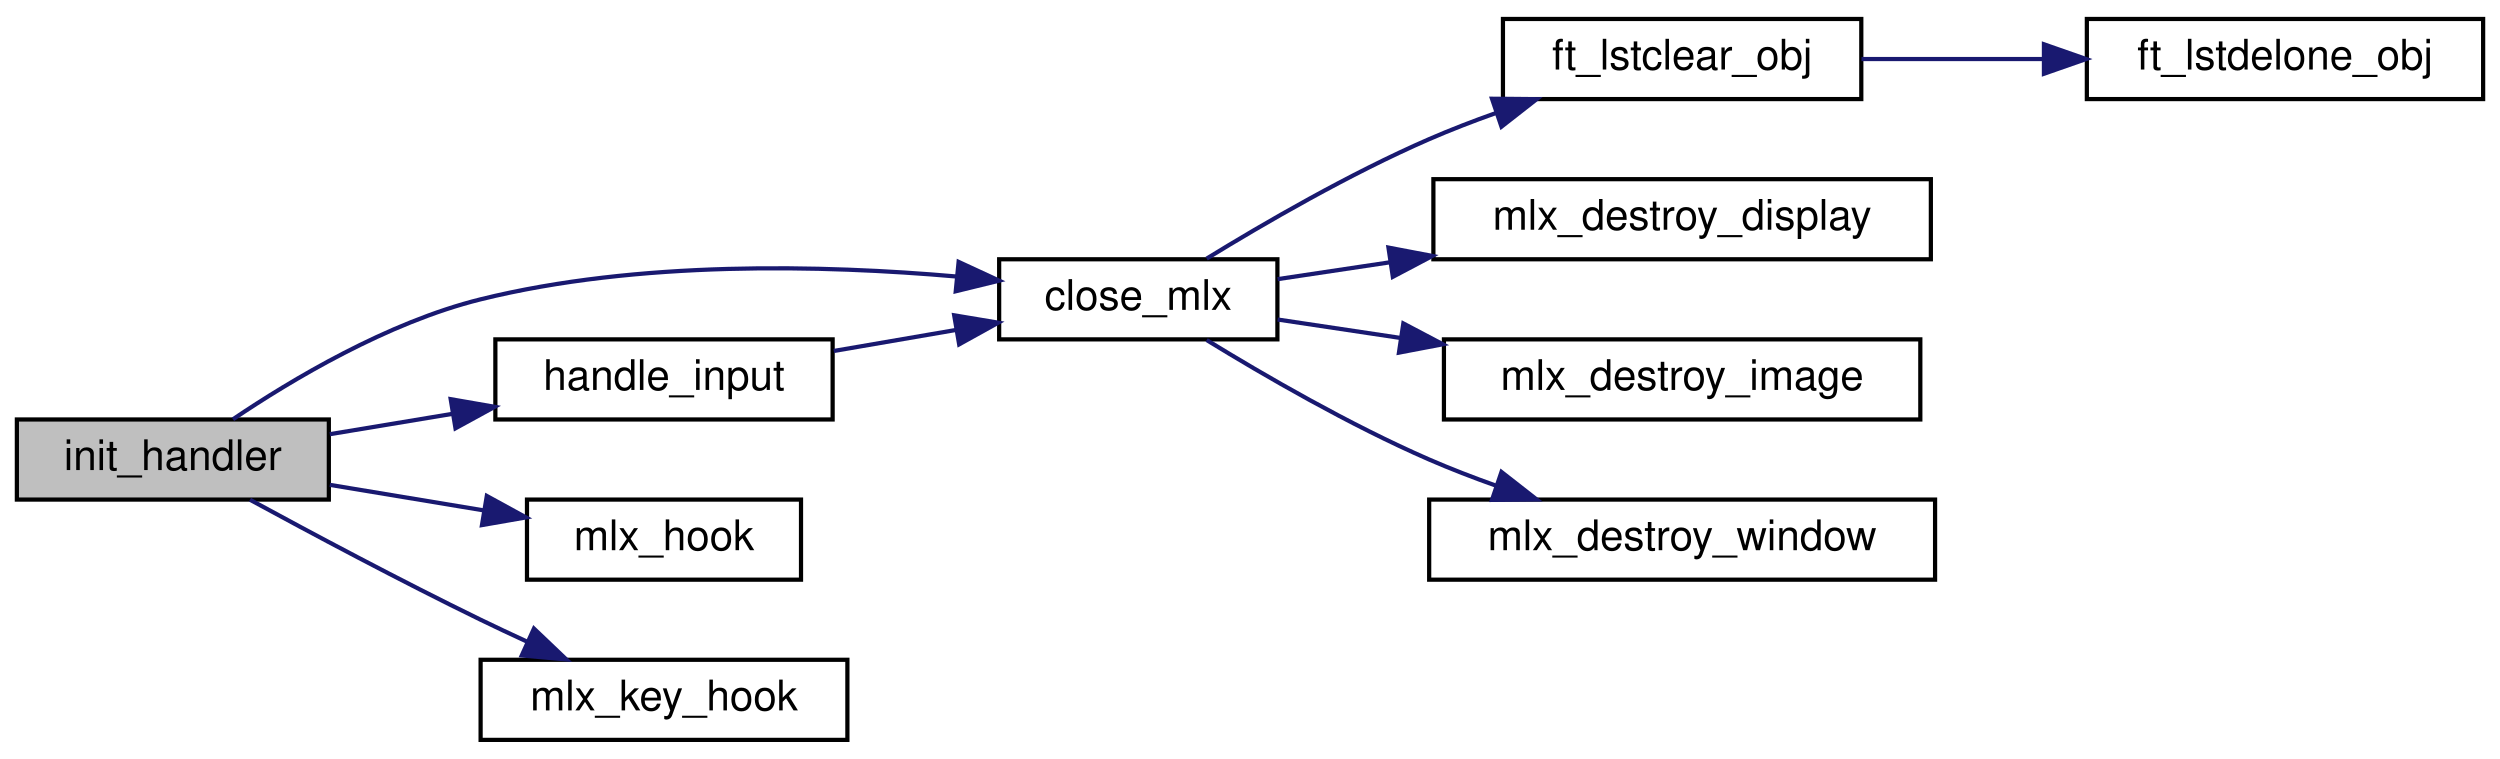
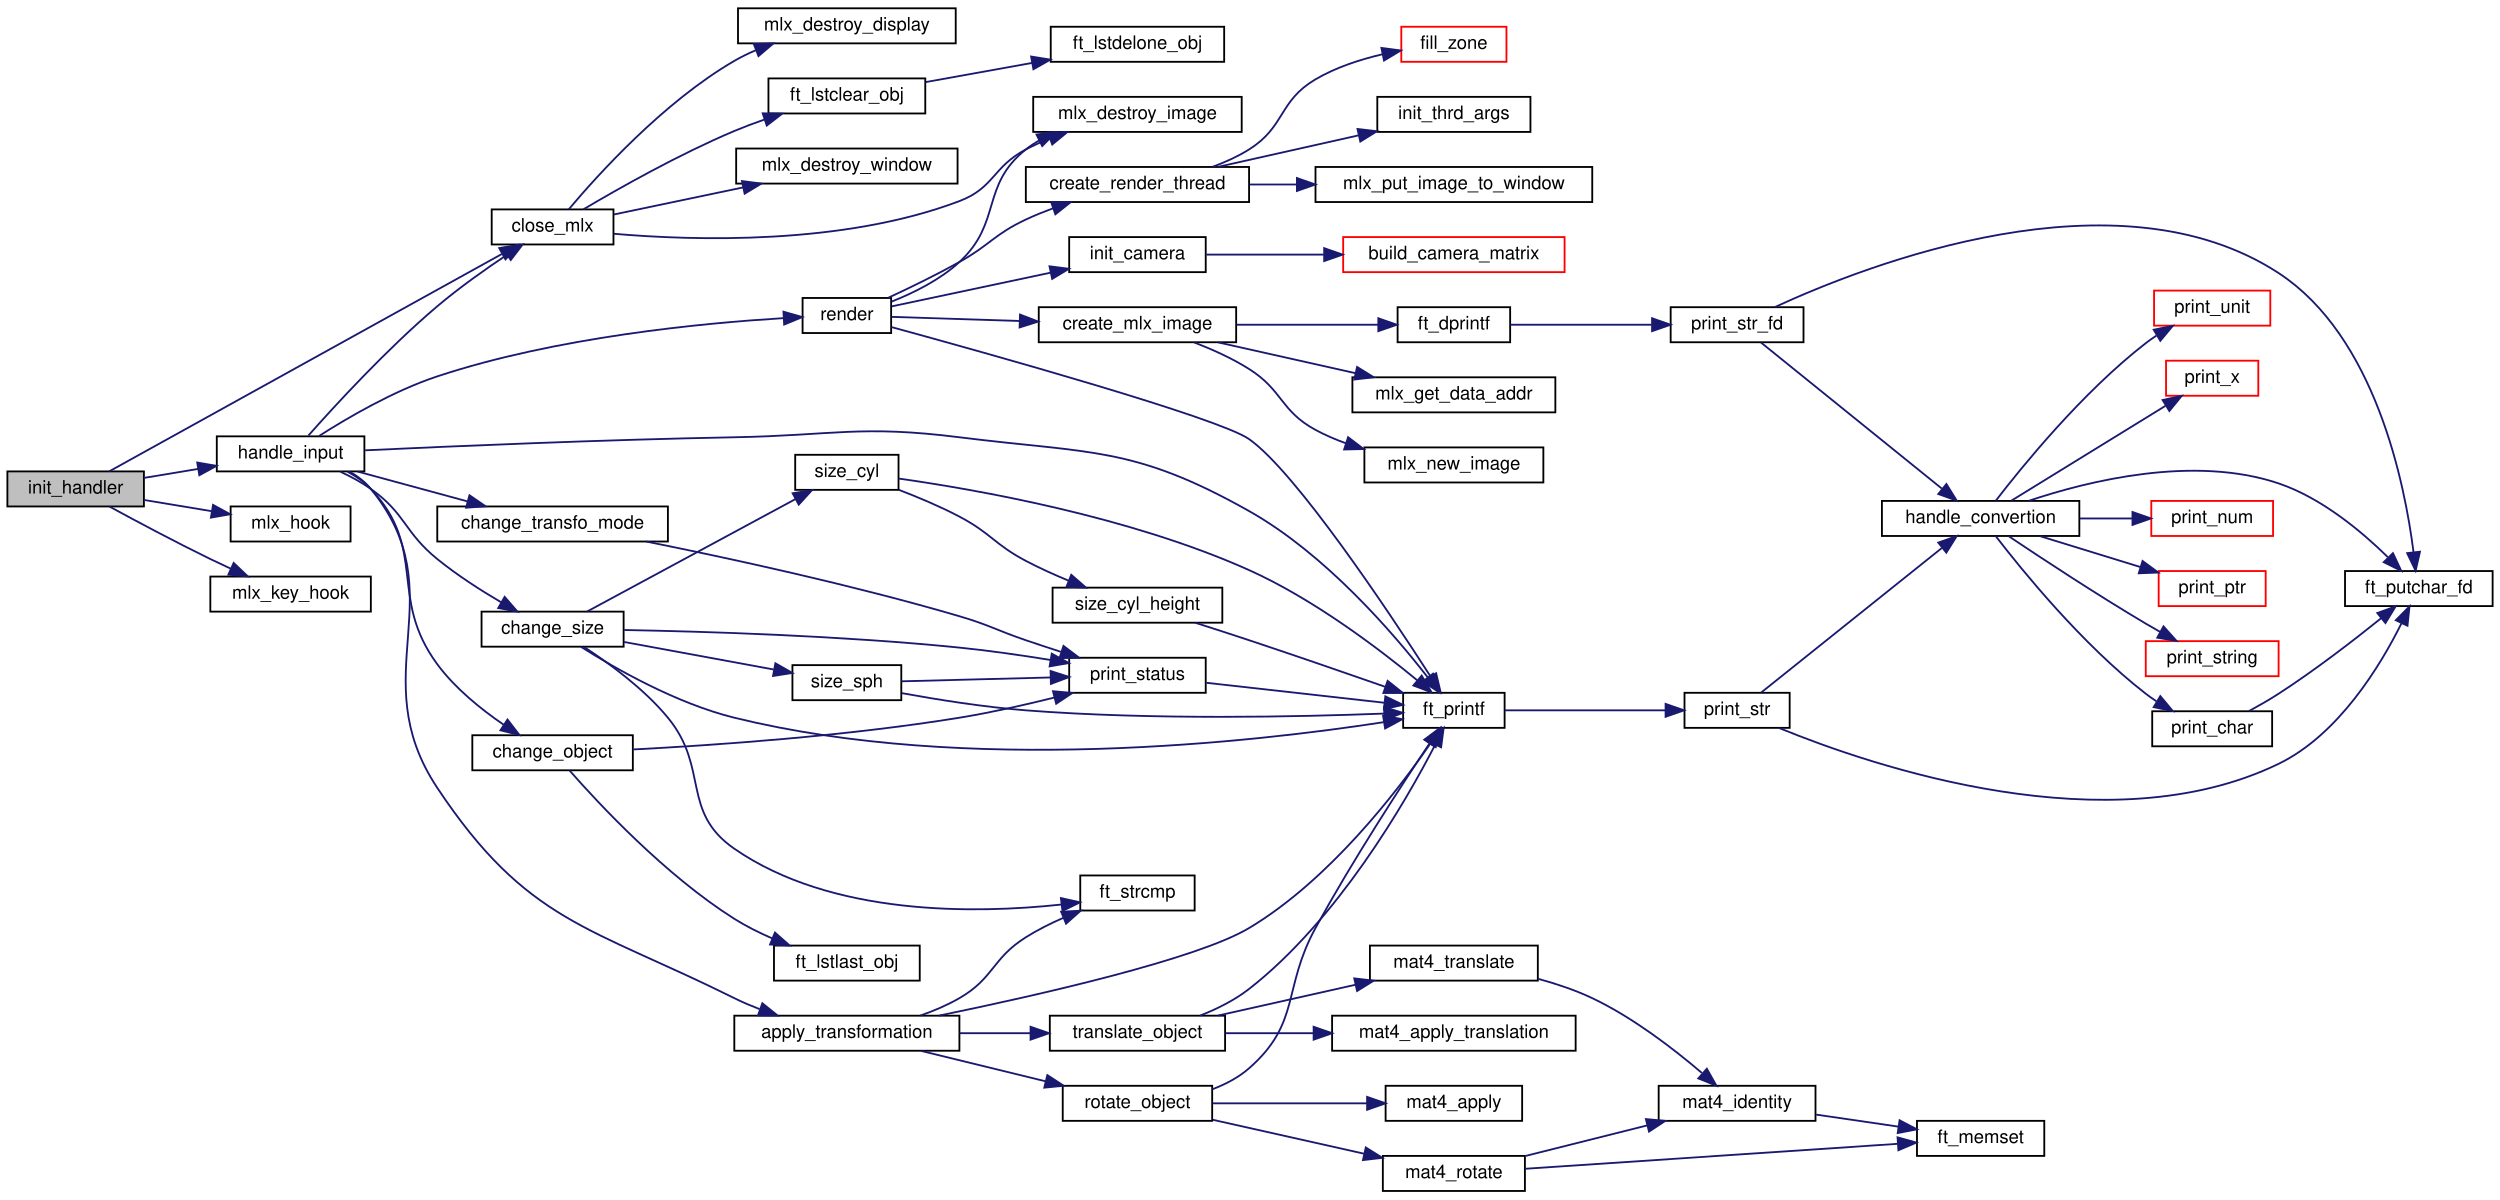
- <svg xmlns="http://www.w3.org/2000/svg" xmlns:xlink="http://www.w3.org/1999/xlink" width="593pt" height="180pt" viewBox="0.00 0.00 593.00 180.00">
-   <g id="graph0" class="graph" transform="scale(1 1) rotate(0) translate(4 176)">
+ <svg xmlns="http://www.w3.org/2000/svg" xmlns:xlink="http://www.w3.org/1999/xlink" width="1355pt" height="650pt" viewBox="0.00 0.00 1355.00 650.00">
+   <g id="graph0" class="graph" transform="scale(1 1) rotate(0) translate(4 646)">
    <g id="node1" class="node">
      <g id="a_node1">
-         <a xlink:title=" ">
-           <polygon fill="#bfbfbf" stroke="black" points="0,-57.5 0,-76.5 74,-76.5 74,-57.5 0,-57.5" />
-           <text text-anchor="middle" x="37" y="-64.5" font-family="Helvetica,sans-Serif" font-size="10.00">init_handler</text>
+         <a xlink:title="Initialise mlx_data struct and interface, then call key hooks so that they wait for user inputs.">
+           <polygon fill="#bfbfbf" stroke="black" points="0,-371.5 0,-390.5 74,-390.5 74,-371.5 0,-371.5" />
+           <text text-anchor="middle" x="37" y="-378.5" font-family="Helvetica,sans-Serif" font-size="10.00">init_handler</text>
        </a>
      </g>
    </g>
    <g id="node2" class="node">
      <g id="a_node2">
        <a xlink:href="mlx__handler_8c.html#a89aaf8451f52c377da9668e037e4ca81" target="_top" xlink:title=" ">
-           <polygon fill="none" stroke="black" points="233,-95.5 233,-114.5 299,-114.5 299,-95.5 233,-95.5" />
-           <text text-anchor="middle" x="266" y="-102.5" font-family="Helvetica,sans-Serif" font-size="10.00">close_mlx</text>
+           <polygon fill="none" stroke="black" points="262.5,-513.5 262.5,-532.5 328.5,-532.5 328.5,-513.5 262.5,-513.5" />
+           <text text-anchor="middle" x="295.5" y="-520.5" font-family="Helvetica,sans-Serif" font-size="10.00">close_mlx</text>
        </a>
      </g>
    </g>
    <g id="edge1" class="edge">
-       <path fill="none" stroke="midnightblue" d="M51.26,-76.55C65.13,-85.91 87.91,-99.53 110,-105 147.31,-114.24 191.25,-113.17 222.8,-110.42" />
-       <polygon fill="midnightblue" stroke="midnightblue" points="223.38,-113.88 232.99,-109.43 222.7,-106.91 223.38,-113.88" />
+       <path fill="none" stroke="midnightblue" d="M55.23,-390.54C99.11,-414.83 215.34,-479.18 267.96,-508.31" />
+       <polygon fill="midnightblue" stroke="midnightblue" points="266.57,-511.54 277.01,-513.32 269.96,-505.41 266.57,-511.54" />
    </g>
    <g id="node8" class="node">
      <g id="a_node8">
-         <a xlink:href="mlx__handler_8c.html#a0752429176018321125b6506597cb5d4" target="_top" xlink:title=" ">
-           <polygon fill="none" stroke="black" points="113.5,-76.5 113.5,-95.5 193.5,-95.5 193.5,-76.5 113.5,-76.5" />
-           <text text-anchor="middle" x="153.5" y="-83.5" font-family="Helvetica,sans-Serif" font-size="10.00">handle_input</text>
+         <a xlink:href="mlx__handler_8c.html#a0752429176018321125b6506597cb5d4" target="_top" xlink:title="Main distribution input.">
+           <polygon fill="none" stroke="black" points="113.5,-390.5 113.5,-409.5 193.5,-409.5 193.5,-390.5 113.5,-390.5" />
+           <text text-anchor="middle" x="153.5" y="-397.5" font-family="Helvetica,sans-Serif" font-size="10.00">handle_input</text>
        </a>
      </g>
    </g>
    <g id="edge7" class="edge">
-       <path fill="none" stroke="midnightblue" d="M74.23,-73.01C83.47,-74.54 93.55,-76.22 103.32,-77.84" />
-       <polygon fill="midnightblue" stroke="midnightblue" points="102.9,-81.32 113.34,-79.5 104.04,-74.41 102.9,-81.32" />
-     </g>
-     <g id="node9" class="node">
-       <g id="a_node9">
+       <path fill="none" stroke="midnightblue" d="M74.23,-387.01C83.47,-388.54 93.55,-390.22 103.32,-391.84" />
+       <polygon fill="midnightblue" stroke="midnightblue" points="102.9,-395.32 113.34,-393.5 104.04,-388.41 102.9,-395.32" />
+     </g>
+     <g id="node49" class="node">
+       <g id="a_node49">
        <a xlink:href="mlx_8h.html#ad0677c77b61840e4ddfa8b20d5fa2821" target="_top" xlink:title=" ">
-           <polygon fill="none" stroke="black" points="121,-38.5 121,-57.5 186,-57.5 186,-38.5 121,-38.5" />
-           <text text-anchor="middle" x="153.5" y="-45.5" font-family="Helvetica,sans-Serif" font-size="10.00">mlx_hook</text>
-         </a>
-       </g>
-     </g>
-     <g id="edge9" class="edge">
-       <path fill="none" stroke="midnightblue" d="M74.23,-60.99C85.78,-59.07 98.66,-56.93 110.58,-54.96" />
-       <polygon fill="midnightblue" stroke="midnightblue" points="111.47,-58.36 120.76,-53.27 110.32,-51.45 111.47,-58.36" />
-     </g>
-     <g id="node10" class="node">
-       <g id="a_node10">
+           <polygon fill="none" stroke="black" points="121,-352.5 121,-371.5 186,-371.5 186,-352.5 121,-352.5" />
+           <text text-anchor="middle" x="153.5" y="-359.5" font-family="Helvetica,sans-Serif" font-size="10.00">mlx_hook</text>
+         </a>
+       </g>
+     </g>
+     <g id="edge69" class="edge">
+       <path fill="none" stroke="midnightblue" d="M74.23,-374.99C85.78,-373.07 98.66,-370.93 110.58,-368.96" />
+       <polygon fill="midnightblue" stroke="midnightblue" points="111.47,-372.36 120.76,-367.27 110.32,-365.45 111.47,-372.36" />
+     </g>
+     <g id="node50" class="node">
+       <g id="a_node50">
        <a xlink:href="mlx_8h.html#a042ad2539d71ad5417b4fc39b19b0458" target="_top" xlink:title=" ">
-           <polygon fill="none" stroke="black" points="110,-0.5 110,-19.5 197,-19.5 197,-0.5 110,-0.5" />
-           <text text-anchor="middle" x="153.5" y="-7.5" font-family="Helvetica,sans-Serif" font-size="10.00">mlx_key_hook</text>
-         </a>
-       </g>
-     </g>
-     <g id="edge10" class="edge">
-       <path fill="none" stroke="midnightblue" d="M55.3,-57.46C69.78,-49.58 91.06,-38.22 110,-29 113.58,-27.26 117.35,-25.49 121.11,-23.76" />
-       <polygon fill="midnightblue" stroke="midnightblue" points="122.65,-26.9 130.32,-19.59 119.76,-20.52 122.65,-26.9" />
+           <polygon fill="none" stroke="black" points="110,-314.5 110,-333.5 197,-333.5 197,-314.5 110,-314.5" />
+           <text text-anchor="middle" x="153.5" y="-321.5" font-family="Helvetica,sans-Serif" font-size="10.00">mlx_key_hook</text>
+         </a>
+       </g>
+     </g>
+     <g id="edge70" class="edge">
+       <path fill="none" stroke="midnightblue" d="M55.3,-371.46C69.78,-363.58 91.06,-352.22 110,-343 113.58,-341.26 117.35,-339.49 121.11,-337.76" />
+       <polygon fill="midnightblue" stroke="midnightblue" points="122.65,-340.9 130.32,-333.59 119.76,-334.52 122.65,-340.9" />
    </g>
    <g id="node3" class="node">
      <g id="a_node3">
        <a xlink:href="obj__list_8c.html#a1f3dfc8c132cc20a073b1872f3a6b417" target="_top" xlink:title=" ">
-           <polygon fill="none" stroke="black" points="352.5,-152.5 352.5,-171.5 437.5,-171.5 437.5,-152.5 352.5,-152.5" />
-           <text text-anchor="middle" x="395" y="-159.5" font-family="Helvetica,sans-Serif" font-size="10.00">ft_lstclear_obj</text>
+           <polygon fill="none" stroke="black" points="412.5,-584.5 412.5,-603.5 497.5,-603.5 497.5,-584.5 412.5,-584.5" />
+           <text text-anchor="middle" x="455" y="-591.5" font-family="Helvetica,sans-Serif" font-size="10.00">ft_lstclear_obj</text>
        </a>
      </g>
    </g>
    <g id="edge2" class="edge">
-       <path fill="none" stroke="midnightblue" d="M282.22,-114.66C295.71,-122.94 316.15,-134.8 335,-143 340.06,-145.2 345.45,-147.28 350.85,-149.2" />
-       <polygon fill="midnightblue" stroke="midnightblue" points="349.9,-152.58 360.5,-152.48 352.15,-145.95 349.9,-152.58" />
+       <path fill="none" stroke="midnightblue" d="M312.27,-532.58C331.2,-543.79 364.12,-562.42 394,-575 399.16,-577.17 404.66,-579.24 410.16,-581.15" />
+       <polygon fill="midnightblue" stroke="midnightblue" points="409.38,-584.58 419.97,-584.42 411.59,-577.94 409.38,-584.58" />
    </g>
    <g id="node5" class="node">
      <g id="a_node5">
        <a xlink:href="mlx_8h.html#a024d46804e89a3646c61b536fbffd0e7" target="_top" xlink:title=" ">
-           <polygon fill="none" stroke="black" points="336,-114.5 336,-133.5 454,-133.5 454,-114.5 336,-114.5" />
-           <text text-anchor="middle" x="395" y="-121.5" font-family="Helvetica,sans-Serif" font-size="10.00">mlx_destroy_display</text>
+           <polygon fill="none" stroke="black" points="396,-622.5 396,-641.5 514,-641.5 514,-622.5 396,-622.5" />
+           <text text-anchor="middle" x="455" y="-629.5" font-family="Helvetica,sans-Serif" font-size="10.00">mlx_destroy_display</text>
        </a>
      </g>
    </g>
    <g id="edge4" class="edge">
-       <path fill="none" stroke="midnightblue" d="M299.05,-109.79C307.25,-111.02 316.39,-112.39 325.67,-113.78" />
-       <polygon fill="midnightblue" stroke="midnightblue" points="325.34,-117.27 335.75,-115.29 326.38,-110.34 325.34,-117.27" />
+       <path fill="none" stroke="midnightblue" d="M304.32,-532.61C319.66,-550.86 355.55,-590.68 394,-613 397.67,-615.13 401.6,-617.05 405.64,-618.78" />
+       <polygon fill="midnightblue" stroke="midnightblue" points="404.57,-622.12 415.16,-622.46 407.1,-615.59 404.57,-622.12" />
    </g>
    <g id="node6" class="node">
      <g id="a_node6">
        <a xlink:href="mlx_8h.html#a55a0bb5848159483529773b18b1f4b40" target="_top" xlink:title=" ">
-           <polygon fill="none" stroke="black" points="338.5,-76.5 338.5,-95.5 451.5,-95.5 451.5,-76.5 338.5,-76.5" />
-           <text text-anchor="middle" x="395" y="-83.5" font-family="Helvetica,sans-Serif" font-size="10.00">mlx_destroy_image</text>
+           <polygon fill="none" stroke="black" points="556,-574.5 556,-593.5 669,-593.5 669,-574.5 556,-574.5" />
+           <text text-anchor="middle" x="612.5" y="-581.5" font-family="Helvetica,sans-Serif" font-size="10.00">mlx_destroy_image</text>
        </a>
      </g>
    </g>
    <g id="edge5" class="edge">
-       <path fill="none" stroke="midnightblue" d="M299.05,-100.21C307.98,-98.87 318.01,-97.37 328.13,-95.85" />
-       <polygon fill="midnightblue" stroke="midnightblue" points="328.87,-99.28 338.24,-94.34 327.83,-92.36 328.87,-99.28" />
+       <path fill="none" stroke="midnightblue" d="M328.62,-519.3C372.52,-515.51 452.98,-513.11 516,-537 534.95,-544.19 534.07,-555.55 552,-565 556.05,-567.13 560.38,-569.08 564.79,-570.84" />
+       <polygon fill="midnightblue" stroke="midnightblue" points="563.9,-574.24 574.49,-574.41 566.31,-567.68 563.9,-574.24" />
    </g>
    <g id="node7" class="node">
      <g id="a_node7">
        <a xlink:href="mlx_8h.html#ae1b984580610900ad36dd61b8ddf68b7" target="_top" xlink:title=" ">
-           <polygon fill="none" stroke="black" points="335,-38.5 335,-57.5 455,-57.5 455,-38.5 335,-38.5" />
-           <text text-anchor="middle" x="395" y="-45.5" font-family="Helvetica,sans-Serif" font-size="10.00">mlx_destroy_window</text>
+           <polygon fill="none" stroke="black" points="395,-546.5 395,-565.5 515,-565.5 515,-546.5 395,-546.5" />
+           <text text-anchor="middle" x="455" y="-553.5" font-family="Helvetica,sans-Serif" font-size="10.00">mlx_destroy_window</text>
        </a>
      </g>
    </g>
    <g id="edge6" class="edge">
-       <path fill="none" stroke="midnightblue" d="M282.22,-95.34C295.71,-87.06 316.15,-75.2 335,-67 340.06,-64.8 345.45,-62.72 350.85,-60.8" />
-       <polygon fill="midnightblue" stroke="midnightblue" points="352.15,-64.05 360.5,-57.52 349.9,-57.42 352.15,-64.05" />
+       <path fill="none" stroke="midnightblue" d="M328.75,-529.76C348.91,-533.98 375.41,-539.53 398.83,-544.44" />
+       <polygon fill="midnightblue" stroke="midnightblue" points="398.15,-547.87 408.66,-546.5 399.59,-541.02 398.15,-547.87" />
    </g>
    <g id="node4" class="node">
      <g id="a_node4">
        <a xlink:href="obj__list_8c.html#ae2affbd684ee196cf86bfa9f35355fb7" target="_top" xlink:title=" ">
-           <polygon fill="none" stroke="black" points="491,-152.5 491,-171.5 585,-171.5 585,-152.5 491,-152.5" />
-           <text text-anchor="middle" x="538" y="-159.5" font-family="Helvetica,sans-Serif" font-size="10.00">ft_lstdelone_obj</text>
+           <polygon fill="none" stroke="black" points="565.5,-612.5 565.5,-631.5 659.5,-631.5 659.5,-612.5 565.5,-612.5" />
+           <text text-anchor="middle" x="612.5" y="-619.5" font-family="Helvetica,sans-Serif" font-size="10.00">ft_lstdelone_obj</text>
        </a>
      </g>
    </g>
    <g id="edge3" class="edge">
-       <path fill="none" stroke="midnightblue" d="M437.54,-162C451.01,-162 466.18,-162 480.54,-162" />
-       <polygon fill="midnightblue" stroke="midnightblue" points="480.82,-165.5 490.82,-162 480.82,-158.5 480.82,-165.5" />
+       <path fill="none" stroke="midnightblue" d="M497.67,-601.5C515.36,-604.69 536.26,-608.45 555.28,-611.88" />
+       <polygon fill="midnightblue" stroke="midnightblue" points="554.87,-615.36 565.33,-613.69 556.11,-608.47 554.87,-615.36" />
+     </g>
+     <g id="edge51" class="edge">
+       <path fill="none" stroke="midnightblue" d="M163.15,-409.93C177.08,-425.66 205.67,-456.87 233,-480 244.89,-490.06 259.08,-500.1 270.84,-507.95" />
+       <polygon fill="midnightblue" stroke="midnightblue" points="268.99,-510.92 279.27,-513.48 272.83,-505.07 268.99,-510.92" />
+     </g>
+     <g id="node9" class="node">
+       <g id="a_node9">
+         <a xlink:href="object__transform_8c.html#a05c17766e7f978d57b526431fbbc4d15" target="_top" xlink:title="Distribute to the right transformation mode.">
+           <polygon fill="none" stroke="black" points="394,-76.5 394,-95.5 516,-95.5 516,-76.5 394,-76.5" />
+           <text text-anchor="middle" x="455" y="-83.5" font-family="Helvetica,sans-Serif" font-size="10.00">apply_transformation</text>
+         </a>
+       </g>
    </g>
    <g id="edge8" class="edge">
-       <path fill="none" stroke="midnightblue" d="M193.77,-92.75C203.15,-94.37 213.21,-96.1 222.72,-97.73" />
-       <polygon fill="midnightblue" stroke="midnightblue" points="222.33,-101.21 232.78,-99.46 223.51,-94.32 222.33,-101.21" />
+       <path fill="none" stroke="midnightblue" d="M185.27,-390.49C189.7,-388 193.83,-384.88 197,-381 243.64,-323.86 192.17,-280.42 233,-219 281.54,-145.98 315.49,-144.03 394,-105 398.36,-102.83 403.01,-100.85 407.73,-99.04" />
+       <polygon fill="midnightblue" stroke="midnightblue" points="409.19,-102.24 417.44,-95.59 406.84,-95.64 409.19,-102.24" />
+     </g>
+     <g id="node10" class="node">
+       <g id="a_node10">
+         <a xlink:href="ft__printf_8h.html#a1ee8ae8a80a7d9141ea5339af8565f2e" target="_top" xlink:title=" ">
+           <polygon fill="none" stroke="black" points="756.5,-251.5 756.5,-270.5 811.5,-270.5 811.5,-251.5 756.5,-251.5" />
+           <text text-anchor="middle" x="784" y="-258.5" font-family="Helvetica,sans-Serif" font-size="10.00">ft_printf</text>
+         </a>
+       </g>
+     </g>
+     <g id="edge52" class="edge">
+       <path fill="none" stroke="midnightblue" d="M193.9,-401.93C241.35,-404.16 323.48,-407.68 394,-409 448.21,-410.02 462.2,-415.75 516,-409 587.45,-400.04 610.26,-404.33 673,-369 714.33,-345.73 751.16,-302.91 769.91,-278.77" />
+       <polygon fill="midnightblue" stroke="midnightblue" points="772.71,-280.87 775.97,-270.79 767.13,-276.64 772.71,-280.87" />
+     </g>
+     <g id="node29" class="node">
+       <g id="a_node29">
+         <a xlink:href="object__transform_8c.html#ac719caec6d45ed4e1b663bd61c907f0b" target="_top" xlink:title="Cycle between all element in the list, in a circular way.">
+           <polygon fill="none" stroke="black" points="252,-228.5 252,-247.5 339,-247.5 339,-228.5 252,-228.5" />
+           <text text-anchor="middle" x="295.5" y="-235.5" font-family="Helvetica,sans-Serif" font-size="10.00">change_object</text>
+         </a>
+       </g>
+     </g>
+     <g id="edge34" class="edge">
+       <path fill="none" stroke="midnightblue" d="M184.37,-390.32C189.02,-387.83 193.45,-384.76 197,-381 227.99,-348.16 206.21,-322.35 233,-286 242.63,-272.93 256.73,-261.57 269,-253.19" />
+       <polygon fill="midnightblue" stroke="midnightblue" points="271.06,-256.03 277.52,-247.63 267.24,-250.16 271.06,-256.03" />
+     </g>
+     <g id="node32" class="node">
+       <g id="a_node32">
+         <a xlink:href="object__sizing_8c.html#aa0d7a0b7ce16f7f836a08263019b827d" target="_top" xlink:title="Change diameter or height size depending of the object type.">
+           <polygon fill="none" stroke="black" points="257,-295.5 257,-314.5 334,-314.5 334,-295.5 257,-295.5" />
+           <text text-anchor="middle" x="295.5" y="-302.5" font-family="Helvetica,sans-Serif" font-size="10.00">change_size</text>
+         </a>
+       </g>
+     </g>
+     <g id="edge38" class="edge">
+       <path fill="none" stroke="midnightblue" d="M180.55,-390.3C186.21,-387.67 191.99,-384.55 197,-381 215.98,-367.55 214.95,-357.68 233,-343 243.65,-334.34 256.42,-326.14 267.57,-319.59" />
+       <polygon fill="midnightblue" stroke="midnightblue" points="269.52,-322.51 276.46,-314.51 266.04,-316.43 269.52,-322.51" />
+     </g>
+     <g id="node36" class="node">
+       <g id="a_node36">
+         <a xlink:href="mlx__handler_8c.html#a52e3d2c49463307084b3fea175e0c7d0" target="_top" xlink:title=" ">
+           <polygon fill="none" stroke="black" points="233,-352.5 233,-371.5 358,-371.5 358,-352.5 233,-352.5" />
+           <text text-anchor="middle" x="295.5" y="-359.5" font-family="Helvetica,sans-Serif" font-size="10.00">change_transfo_mode</text>
+         </a>
+       </g>
+     </g>
+     <g id="edge49" class="edge">
+       <path fill="none" stroke="midnightblue" d="M189.83,-390.41C207.9,-385.51 230.1,-379.48 249.39,-374.24" />
+       <polygon fill="midnightblue" stroke="midnightblue" points="250.45,-377.58 259.18,-371.59 248.62,-370.83 250.45,-377.58" />
+     </g>
+     <g id="node37" class="node">
+       <g id="a_node37">
+         <a xlink:href="render_8c.html#a58819fe9e35a8bb7e462c16c041a375a" target="_top" xlink:title="Initialize camera, then call the function that will launch threads for multithreading.">
+           <polygon fill="none" stroke="black" points="431,-465.5 431,-484.5 479,-484.5 479,-465.5 431,-465.5" />
+           <text text-anchor="middle" x="455" y="-472.5" font-family="Helvetica,sans-Serif" font-size="10.00">render</text>
+         </a>
+       </g>
+     </g>
+     <g id="edge53" class="edge">
+       <path fill="none" stroke="midnightblue" d="M168.86,-409.65C184.11,-419.4 209.23,-434.13 233,-442 297.3,-463.29 376.7,-470.89 420.68,-473.57" />
+       <polygon fill="midnightblue" stroke="midnightblue" points="420.63,-477.07 430.81,-474.14 421.02,-470.08 420.63,-477.07" />
+     </g>
+     <g id="edge9" class="edge">
+       <path fill="none" stroke="midnightblue" d="M504.85,-95.52C559.73,-106.8 644.83,-126.17 673,-143 716.25,-168.85 753.04,-216.64 771.09,-242.77" />
+       <polygon fill="midnightblue" stroke="midnightblue" points="768.37,-245.01 776.86,-251.34 774.17,-241.09 768.37,-245.01" />
+     </g>
+     <g id="node20" class="node">
+       <g id="a_node20">
+         <a xlink:href="ft__strcmp_8c.html#abd118f33a5a0fe00b6cbbfb0eeae25a5" target="_top" xlink:title=" ">
+           <polygon fill="none" stroke="black" points="581.5,-152.5 581.5,-171.5 643.5,-171.5 643.5,-152.5 581.5,-152.5" />
+           <text text-anchor="middle" x="612.5" y="-159.5" font-family="Helvetica,sans-Serif" font-size="10.00">ft_strcmp</text>
+         </a>
+       </g>
+     </g>
+     <g id="edge21" class="edge">
+       <path fill="none" stroke="midnightblue" d="M494.83,-95.56C502.11,-98.11 509.47,-101.23 516,-105 534.79,-115.87 533.64,-126.42 552,-138 558.28,-141.96 565.33,-145.49 572.32,-148.54" />
+       <polygon fill="midnightblue" stroke="midnightblue" points="571.15,-151.84 581.73,-152.4 573.8,-145.37 571.15,-151.84" />
+     </g>
+     <g id="node21" class="node">
+       <g id="a_node21">
+         <a xlink:href="object__transform_8c.html#a5175457060d75ccc4235a6aab4644535" target="_top" xlink:title="Apply rotation to current element.">
+           <polygon fill="none" stroke="black" points="572,-38.5 572,-57.5 653,-57.5 653,-38.5 572,-38.5" />
+           <text text-anchor="middle" x="612.5" y="-45.5" font-family="Helvetica,sans-Serif" font-size="10.00">rotate_object</text>
+         </a>
+       </g>
+     </g>
+     <g id="edge22" class="edge">
+       <path fill="none" stroke="midnightblue" d="M495.24,-76.41C515.76,-71.4 541.07,-65.21 562.83,-59.89" />
+       <polygon fill="midnightblue" stroke="midnightblue" points="563.66,-63.29 572.54,-57.52 562,-56.49 563.66,-63.29" />
+     </g>
+     <g id="node26" class="node">
+       <g id="a_node26">
+         <a xlink:href="object__transform_8c.html#aedc301b0fe128dd57dc1d88905812a45" target="_top" xlink:title="Apply translation to current element (move object)">
+           <polygon fill="none" stroke="black" points="565,-76.5 565,-95.5 660,-95.5 660,-76.5 565,-76.5" />
+           <text text-anchor="middle" x="612.5" y="-83.5" font-family="Helvetica,sans-Serif" font-size="10.00">translate_object</text>
+         </a>
+       </g>
+     </g>
+     <g id="edge29" class="edge">
+       <path fill="none" stroke="midnightblue" d="M516.12,-86C528.67,-86 541.87,-86 554.32,-86" />
+       <polygon fill="midnightblue" stroke="midnightblue" points="554.56,-89.5 564.56,-86 554.56,-82.5 554.56,-89.5" />
+     </g>
+     <g id="node11" class="node">
+       <g id="a_node11">
+         <a xlink:href="ft__printf_8c.html#a3405fc8c14988dfacb1adb5b5c415f98" target="_top" xlink:title=" ">
+           <polygon fill="none" stroke="black" points="909,-251.5 909,-270.5 966,-270.5 966,-251.5 909,-251.5" />
+           <text text-anchor="middle" x="937.5" y="-258.5" font-family="Helvetica,sans-Serif" font-size="10.00">print_str</text>
+         </a>
+       </g>
+     </g>
+     <g id="edge10" class="edge">
+       <path fill="none" stroke="midnightblue" d="M811.74,-261C835.81,-261 871.45,-261 898.49,-261" />
+       <polygon fill="midnightblue" stroke="midnightblue" points="898.75,-264.5 908.75,-261 898.75,-257.5 898.75,-264.5" />
+     </g>
+     <g id="node12" class="node">
+       <g id="a_node12">
+         <a xlink:href="ft__putchar__fd_8c.html#ae54b488501b5183426fccd79db9f9f7f" target="_top" xlink:title=" ">
+           <polygon fill="none" stroke="black" points="1267,-317.5 1267,-336.5 1347,-336.5 1347,-317.5 1267,-317.5" />
+           <text text-anchor="middle" x="1307" y="-324.5" font-family="Helvetica,sans-Serif" font-size="10.00">ft_putchar_fd</text>
+         </a>
+       </g>
+     </g>
+     <g id="edge11" class="edge">
+       <path fill="none" stroke="midnightblue" d="M960.42,-251.37C1011.02,-230.66 1138.7,-187.27 1231,-232 1263.62,-247.81 1286.33,-285.44 1297.67,-308.31" />
+       <polygon fill="midnightblue" stroke="midnightblue" points="1294.52,-309.83 1301.96,-317.37 1300.85,-306.84 1294.52,-309.83" />
+     </g>
+     <g id="node13" class="node">
+       <g id="a_node13">
+         <a xlink:href="ft__printf_8h.html#af29dc335f4bec333dd094f728dbed242" target="_top" xlink:title=" ">
+           <polygon fill="none" stroke="black" points="1016,-355.5 1016,-374.5 1123,-374.5 1123,-355.5 1016,-355.5" />
+           <text text-anchor="middle" x="1069.5" y="-362.5" font-family="Helvetica,sans-Serif" font-size="10.00">handle_convertion</text>
+         </a>
+       </g>
+     </g>
+     <g id="edge12" class="edge">
+       <path fill="none" stroke="midnightblue" d="M950.5,-270.6C972.84,-288.48 1021.05,-327.04 1048.43,-348.95" />
+       <polygon fill="midnightblue" stroke="midnightblue" points="1046.54,-351.91 1056.53,-355.43 1050.91,-346.45 1046.54,-351.91" />
+     </g>
+     <g id="edge13" class="edge">
+       <path fill="none" stroke="midnightblue" d="M1095.67,-374.58C1127.87,-385.37 1185,-399.5 1231,-384 1254.32,-376.14 1276.14,-357.83 1290.16,-344.07" />
+       <polygon fill="midnightblue" stroke="midnightblue" points="1292.98,-346.2 1297.47,-336.6 1287.97,-341.3 1292.98,-346.2" />
+     </g>
+     <g id="node14" class="node">
+       <g id="a_node14">
+         <a xlink:href="print__alpha_8c.html#a2ea448ba44b40c51e2f57cbf40e425b6" target="_top" xlink:title=" ">
+           <polygon fill="none" stroke="black" points="1162.5,-241.5 1162.5,-260.5 1227.5,-260.5 1227.5,-241.5 1162.5,-241.5" />
+           <text text-anchor="middle" x="1195" y="-248.5" font-family="Helvetica,sans-Serif" font-size="10.00">print_char</text>
+         </a>
+       </g>
+     </g>
+     <g id="edge14" class="edge">
+       <path fill="none" stroke="midnightblue" d="M1077.69,-355.41C1091.77,-337.11 1124.61,-296.64 1159,-270 1160.82,-268.59 1162.76,-267.22 1164.76,-265.92" />
+       <polygon fill="midnightblue" stroke="midnightblue" points="1166.89,-268.72 1173.68,-260.59 1163.3,-262.71 1166.89,-268.72" />
+     </g>
+     <g id="node15" class="node">
+       <g id="a_node15">
+         <a xlink:href="print__numerals_8c.html#ad8a0a2e8f704f3e61fa57f371f831f68" target="_top" xlink:title=" ">
+           <polygon fill="none" stroke="red" points="1162,-355.5 1162,-374.5 1228,-374.5 1228,-355.5 1162,-355.5" />
+           <text text-anchor="middle" x="1195" y="-362.5" font-family="Helvetica,sans-Serif" font-size="10.00">print_num</text>
+         </a>
+       </g>
+     </g>
+     <g id="edge16" class="edge">
+       <path fill="none" stroke="midnightblue" d="M1123.23,-365C1132.76,-365 1142.58,-365 1151.76,-365" />
+       <polygon fill="midnightblue" stroke="midnightblue" points="1151.8,-368.5 1161.8,-365 1151.8,-361.5 1151.8,-368.5" />
+     </g>
+     <g id="node16" class="node">
+       <g id="a_node16">
+         <a xlink:href="print__alpha_8c.html#a274ecc29567e3f09dfed8b445b495e6e" target="_top" xlink:title=" ">
+           <polygon fill="none" stroke="red" points="1166,-317.5 1166,-336.5 1224,-336.5 1224,-317.5 1166,-317.5" />
+           <text text-anchor="middle" x="1195" y="-324.5" font-family="Helvetica,sans-Serif" font-size="10.00">print_ptr</text>
+         </a>
+       </g>
+     </g>
+     <g id="edge17" class="edge">
+       <path fill="none" stroke="midnightblue" d="M1101.66,-355.41C1118.15,-350.34 1138.53,-344.07 1155.94,-338.71" />
+       <polygon fill="midnightblue" stroke="midnightblue" points="1157.27,-341.96 1165.8,-335.68 1155.21,-335.27 1157.27,-341.96" />
+     </g>
+     <g id="node17" class="node">
+       <g id="a_node17">
+         <a xlink:href="print__alpha_8c.html#a655acf7b940358263742a5cd25320c91" target="_top" xlink:title=" ">
+           <polygon fill="none" stroke="red" points="1159,-279.5 1159,-298.5 1231,-298.5 1231,-279.5 1159,-279.5" />
+           <text text-anchor="middle" x="1195" y="-286.5" font-family="Helvetica,sans-Serif" font-size="10.00">print_string</text>
+         </a>
+       </g>
+     </g>
+     <g id="edge18" class="edge">
+       <path fill="none" stroke="midnightblue" d="M1084.7,-355.38C1102.01,-343.77 1132.27,-323.83 1159,-308 1161.51,-306.51 1164.14,-305 1166.79,-303.51" />
+       <polygon fill="midnightblue" stroke="midnightblue" points="1168.62,-306.5 1175.69,-298.61 1165.24,-300.37 1168.62,-306.5" />
+     </g>
+     <g id="node18" class="node">
+       <g id="a_node18">
+         <a xlink:href="print__numerals_8c.html#a7f1bbbd7509918fa898e6d7d1253da17" target="_top" xlink:title=" ">
+           <polygon fill="none" stroke="red" points="1163.5,-469.5 1163.5,-488.5 1226.5,-488.5 1226.5,-469.5 1163.5,-469.5" />
+           <text text-anchor="middle" x="1195" y="-476.5" font-family="Helvetica,sans-Serif" font-size="10.00">print_unit</text>
+         </a>
+       </g>
+     </g>
+     <g id="edge19" class="edge">
+       <path fill="none" stroke="midnightblue" d="M1077.69,-374.59C1091.77,-392.89 1124.61,-433.36 1159,-460 1160.82,-461.41 1162.76,-462.78 1164.76,-464.08" />
+       <polygon fill="midnightblue" stroke="midnightblue" points="1163.3,-467.29 1173.68,-469.41 1166.89,-461.28 1163.3,-467.29" />
+     </g>
+     <g id="node19" class="node">
+       <g id="a_node19">
+         <a xlink:href="print__numerals_8c.html#a22834cd20b2b265c651ddca592399e75" target="_top" xlink:title=" ">
+           <polygon fill="none" stroke="red" points="1170,-431.5 1170,-450.5 1220,-450.5 1220,-431.5 1170,-431.5" />
+           <text text-anchor="middle" x="1195" y="-438.5" font-family="Helvetica,sans-Serif" font-size="10.00">print_x</text>
+         </a>
+       </g>
+     </g>
+     <g id="edge20" class="edge">
+       <path fill="none" stroke="midnightblue" d="M1086.14,-374.63C1107.21,-387.59 1144.9,-410.79 1169.68,-426.04" />
+       <polygon fill="midnightblue" stroke="midnightblue" points="1168.13,-429.19 1178.49,-431.45 1171.8,-423.23 1168.13,-429.19" />
+     </g>
+     <g id="edge15" class="edge">
+       <path fill="none" stroke="midnightblue" d="M1214.83,-260.54C1220.16,-263.42 1225.89,-266.7 1231,-270 1250.64,-282.69 1271.73,-298.98 1286.53,-310.89" />
+       <polygon fill="midnightblue" stroke="midnightblue" points="1284.49,-313.75 1294.45,-317.34 1288.91,-308.31 1284.49,-313.75" />
+     </g>
+     <g id="edge23" class="edge">
+       <path fill="none" stroke="midnightblue" d="M653.04,-55.6C660.25,-58.32 667.29,-62 673,-67 701.13,-91.61 691.04,-110.22 709,-143 729.02,-179.53 755.6,-220.33 770.85,-243.11" />
+       <polygon fill="midnightblue" stroke="midnightblue" points="767.97,-245.1 776.46,-251.44 773.78,-241.19 767.97,-245.1" />
+     </g>
+     <g id="node22" class="node">
+       <g id="a_node22">
+         <a xlink:href="mat4__multiply_8c.html#a7ac61efec8c7541565d5a8f2a20c7141" target="_top" xlink:title="Apply (multiply) the vector in the matrix so that I ignore translation for vectors like normals or di...">
+           <polygon fill="none" stroke="black" points="747,-38.5 747,-57.5 821,-57.5 821,-38.5 747,-38.5" />
+           <text text-anchor="middle" x="784" y="-45.5" font-family="Helvetica,sans-Serif" font-size="10.00">mat4_apply</text>
+         </a>
+       </g>
+     </g>
+     <g id="edge24" class="edge">
+       <path fill="none" stroke="midnightblue" d="M653.24,-48C678.29,-48 710.73,-48 736.91,-48" />
+       <polygon fill="midnightblue" stroke="midnightblue" points="736.97,-51.5 746.97,-48 736.97,-44.5 736.97,-51.5" />
+     </g>
+     <g id="node23" class="node">
+       <g id="a_node23">
+         <a xlink:href="mat4__transform_8c.html#a39a7c1c0dd4a5e0c2bf19a5ca1da037e" target="_top" xlink:title="Build a rotation matrix given an angle and the axis.">
+           <polygon fill="none" stroke="black" points="745.5,-0.5 745.5,-19.5 822.5,-19.5 822.5,-0.5 745.5,-0.5" />
+           <text text-anchor="middle" x="784" y="-7.5" font-family="Helvetica,sans-Serif" font-size="10.00">mat4_rotate</text>
+         </a>
+       </g>
+     </g>
+     <g id="edge25" class="edge">
+       <path fill="none" stroke="midnightblue" d="M653.24,-39.09C677.77,-33.59 709.39,-26.5 735.28,-20.7" />
+       <polygon fill="midnightblue" stroke="midnightblue" points="736.26,-24.07 745.25,-18.46 734.73,-17.23 736.26,-24.07" />
+     </g>
+     <g id="node24" class="node">
+       <g id="a_node24">
+         <a xlink:href="ft__memset_8c.html#ab1acba53b63f6d0eb6e6cf84cf8b6149" target="_top" xlink:title=" ">
+           <polygon fill="none" stroke="black" points="1035,-19.5 1035,-38.5 1104,-38.5 1104,-19.5 1035,-19.5" />
+           <text text-anchor="middle" x="1069.5" y="-26.5" font-family="Helvetica,sans-Serif" font-size="10.00">ft_memset</text>
+         </a>
+       </g>
+     </g>
+     <g id="edge26" class="edge">
+       <path fill="none" stroke="midnightblue" d="M822.65,-12.52C874.86,-16.02 969.07,-22.34 1024.48,-26.05" />
+       <polygon fill="midnightblue" stroke="midnightblue" points="1024.47,-29.56 1034.68,-26.73 1024.94,-22.57 1024.47,-29.56" />
+     </g>
+     <g id="node25" class="node">
+       <g id="a_node25">
+         <a xlink:href="mat4__transform_8c.html#a3650bd5dd15e55eb9ad166850197c45d" target="_top" xlink:title="Build the &quot;default&quot; matrix.">
+           <polygon fill="none" stroke="black" points="895,-38.5 895,-57.5 980,-57.5 980,-38.5 895,-38.5" />
+           <text text-anchor="middle" x="937.5" y="-45.5" font-family="Helvetica,sans-Serif" font-size="10.00">mat4_identity</text>
+         </a>
+       </g>
+     </g>
+     <g id="edge27" class="edge">
+       <path fill="none" stroke="midnightblue" d="M822.84,-19.49C842.81,-24.5 867.53,-30.7 888.8,-36.04" />
+       <polygon fill="midnightblue" stroke="midnightblue" points="888.07,-39.46 898.62,-38.5 889.77,-32.67 888.07,-39.46" />
+     </g>
+     <g id="edge28" class="edge">
+       <path fill="none" stroke="midnightblue" d="M980.35,-41.88C994.56,-39.81 1010.48,-37.48 1024.83,-35.38" />
+       <polygon fill="midnightblue" stroke="midnightblue" points="1025.57,-38.81 1034.96,-33.9 1024.56,-31.88 1025.57,-38.81" />
+     </g>
+     <g id="edge30" class="edge">
+       <path fill="none" stroke="midnightblue" d="M646.45,-95.53C655.61,-99.15 665.18,-103.9 673,-110 721,-147.43 757.75,-211.14 773.94,-242.48" />
+       <polygon fill="midnightblue" stroke="midnightblue" points="770.83,-244.09 778.46,-251.44 777.08,-240.94 770.83,-244.09" />
+     </g>
+     <g id="node27" class="node">
+       <g id="a_node27">
+         <a xlink:href="mat4__multiply_8c.html#a3d994b9350e1cea108e9407588c995e4" target="_top" xlink:title="Apply (multiply) the vector in the matrix so that I keep translation for points like position.">
+           <polygon fill="none" stroke="black" points="718,-76.5 718,-95.5 850,-95.5 850,-76.5 718,-76.5" />
+           <text text-anchor="middle" x="784" y="-83.5" font-family="Helvetica,sans-Serif" font-size="10.00">mat4_apply_translation</text>
+         </a>
+       </g>
+     </g>
+     <g id="edge31" class="edge">
+       <path fill="none" stroke="midnightblue" d="M660.27,-86C675.03,-86 691.74,-86 707.97,-86" />
+       <polygon fill="midnightblue" stroke="midnightblue" points="707.99,-89.5 717.99,-86 707.99,-82.5 707.99,-89.5" />
+     </g>
+     <g id="node28" class="node">
+       <g id="a_node28">
+         <a xlink:href="mat4__transform_8c.html#a0cc138d33f7ba7d589019de4dd031112" target="_top" xlink:title="Build a translation matrix (use for moving things)">
+           <polygon fill="none" stroke="black" points="738.5,-114.5 738.5,-133.5 829.5,-133.5 829.5,-114.5 738.5,-114.5" />
+           <text text-anchor="middle" x="784" y="-121.5" font-family="Helvetica,sans-Serif" font-size="10.00">mat4_translate</text>
+         </a>
+       </g>
+     </g>
+     <g id="edge32" class="edge">
+       <path fill="none" stroke="midnightblue" d="M656.27,-95.59C678.84,-100.65 706.72,-106.9 730.58,-112.25" />
+       <polygon fill="midnightblue" stroke="midnightblue" points="730.01,-115.71 740.54,-114.48 731.54,-108.88 730.01,-115.71" />
+     </g>
+     <g id="edge33" class="edge">
+       <path fill="none" stroke="midnightblue" d="M829.8,-115.43C839.67,-112.75 849.89,-109.32 859,-105 881.2,-94.47 903.48,-77.22 918.42,-64.45" />
+       <polygon fill="midnightblue" stroke="midnightblue" points="921.1,-66.76 926.31,-57.53 916.48,-61.49 921.1,-66.76" />
+     </g>
+     <g id="node30" class="node">
+       <g id="a_node30">
+         <a xlink:href="obj__list_8c.html#ab112348f85ffcbae21c2a3814922e962" target="_top" xlink:title=" ">
+           <polygon fill="none" stroke="black" points="415.5,-114.5 415.5,-133.5 494.5,-133.5 494.5,-114.5 415.5,-114.5" />
+           <text text-anchor="middle" x="455" y="-121.5" font-family="Helvetica,sans-Serif" font-size="10.00">ft_lstlast_obj</text>
+         </a>
+       </g>
+     </g>
+     <g id="edge35" class="edge">
+       <path fill="none" stroke="midnightblue" d="M304.72,-228.36C320.45,-210.43 356.6,-171.61 394,-148 400.33,-144.01 407.43,-140.47 414.47,-137.41" />
+       <polygon fill="midnightblue" stroke="midnightblue" points="416.02,-140.56 423.97,-133.55 413.38,-134.08 416.02,-140.56" />
+     </g>
+     <g id="node31" class="node">
+       <g id="a_node31">
+         <a xlink:href="mlx__handler_8c.html#aea51bf9dc3d754ca863afb437dc0722d" target="_top" xlink:title="Display info about the currently selected element and transformation mode.">
+           <polygon fill="none" stroke="black" points="575.5,-270.5 575.5,-289.5 649.5,-289.5 649.5,-270.5 575.5,-270.5" />
+           <text text-anchor="middle" x="612.5" y="-277.5" font-family="Helvetica,sans-Serif" font-size="10.00">print_status</text>
+         </a>
+       </g>
+     </g>
+     <g id="edge36" class="edge">
+       <path fill="none" stroke="midnightblue" d="M339.22,-239.8C383.63,-242.11 455.03,-247.08 516,-257 533.01,-259.77 551.46,-263.93 567.58,-267.96" />
+       <polygon fill="midnightblue" stroke="midnightblue" points="566.72,-271.36 577.27,-270.44 568.45,-264.57 566.72,-271.36" />
+     </g>
+     <g id="edge37" class="edge">
+       <path fill="none" stroke="midnightblue" d="M649.86,-275.92C678.37,-272.73 717.85,-268.3 746.41,-265.1" />
+       <polygon fill="midnightblue" stroke="midnightblue" points="746.85,-268.57 756.4,-263.98 746.07,-261.62 746.85,-268.57" />
+     </g>
+     <g id="edge39" class="edge">
+       <path fill="none" stroke="midnightblue" d="M310.93,-295.39C329.31,-283.76 362.49,-264.76 394,-257 520,-225.98 675.99,-243.78 745.98,-254.59" />
+       <polygon fill="midnightblue" stroke="midnightblue" points="745.63,-258.08 756.06,-256.19 746.73,-251.16 745.63,-258.08" />
+     </g>
+     <g id="edge40" class="edge">
+       <path fill="none" stroke="midnightblue" d="M312.49,-295.37C325.94,-286.65 345,-272.79 358,-257 380.48,-229.68 364.91,-206.14 394,-186 446.7,-149.5 524.42,-150.69 571.28,-155.74" />
+       <polygon fill="midnightblue" stroke="midnightblue" points="571.02,-159.24 581.36,-156.94 571.85,-152.28 571.02,-159.24" />
+     </g>
+     <g id="edge41" class="edge">
+       <path fill="none" stroke="midnightblue" d="M334.27,-304.54C378.08,-303.72 452.43,-301.42 516,-295 532.16,-293.37 549.76,-290.82 565.39,-288.29" />
+       <polygon fill="midnightblue" stroke="midnightblue" points="566.05,-291.73 575.34,-286.64 564.9,-284.83 566.05,-291.73" />
+     </g>
+     <g id="node33" class="node">
+       <g id="a_node33">
+         <a xlink:href="object__sizing_8c.html#a18002da234b46de9d03c270dfce2f278" target="_top" xlink:title=" ">
+           <polygon fill="none" stroke="black" points="427,-380.5 427,-399.5 483,-399.5 483,-380.5 427,-380.5" />
+           <text text-anchor="middle" x="455" y="-387.5" font-family="Helvetica,sans-Serif" font-size="10.00">size_cyl</text>
+         </a>
+       </g>
+     </g>
+     <g id="edge42" class="edge">
+       <path fill="none" stroke="midnightblue" d="M314.26,-314.59C341.79,-329.44 394.95,-358.13 427.18,-375.52" />
+       <polygon fill="midnightblue" stroke="midnightblue" points="425.6,-378.65 436.06,-380.32 428.92,-372.49 425.6,-378.65" />
+     </g>
+     <g id="node35" class="node">
+       <g id="a_node35">
+         <a xlink:href="object__sizing_8c.html#acb1e8d1f3c0bdbe163cfc16dc66699a1" target="_top" xlink:title=" ">
+           <polygon fill="none" stroke="black" points="425.5,-266.5 425.5,-285.5 484.5,-285.5 484.5,-266.5 425.5,-266.5" />
+           <text text-anchor="middle" x="455" y="-273.5" font-family="Helvetica,sans-Serif" font-size="10.00">size_sph</text>
+         </a>
+       </g>
+     </g>
+     <g id="edge46" class="edge">
+       <path fill="none" stroke="midnightblue" d="M334.23,-298.05C358.75,-293.54 390.64,-287.67 415.35,-283.12" />
+       <polygon fill="midnightblue" stroke="midnightblue" points="416.26,-286.51 425.46,-281.26 414.99,-279.62 416.26,-286.51" />
+     </g>
+     <g id="edge43" class="edge">
+       <path fill="none" stroke="midnightblue" d="M483.08,-386.62C525.19,-380.66 608.26,-366.07 673,-337 707.8,-321.37 743.26,-294.48 764.18,-277.24" />
+       <polygon fill="midnightblue" stroke="midnightblue" points="766.55,-279.82 771.96,-270.71 762.05,-274.46 766.55,-279.82" />
+     </g>
+     <g id="node34" class="node">
+       <g id="a_node34">
+         <a xlink:href="object__sizing_8c.html#a7e9d82412955c05488c45d2f1b5ac8a2" target="_top" xlink:title=" ">
+           <polygon fill="none" stroke="black" points="566.5,-308.5 566.5,-327.5 658.5,-327.5 658.5,-308.5 566.5,-308.5" />
+           <text text-anchor="middle" x="612.5" y="-315.5" font-family="Helvetica,sans-Serif" font-size="10.00">size_cyl_height</text>
+         </a>
+       </g>
+     </g>
+     <g id="edge44" class="edge">
+       <path fill="none" stroke="midnightblue" d="M483.12,-380.52C493.61,-376.51 505.57,-371.48 516,-366 533.02,-357.05 534.99,-350.98 552,-342 559.35,-338.12 567.48,-334.46 575.3,-331.22" />
+       <polygon fill="midnightblue" stroke="midnightblue" points="576.63,-334.46 584.61,-327.5 574.03,-327.96 576.63,-334.46" />
+     </g>
+     <g id="edge45" class="edge">
+       <path fill="none" stroke="midnightblue" d="M643.81,-308.47C653.19,-305.49 663.53,-302.15 673,-299 697.66,-290.8 725.31,-281.25 746.72,-273.77" />
+       <polygon fill="midnightblue" stroke="midnightblue" points="748.1,-277 756.39,-270.39 745.79,-270.39 748.1,-277" />
+     </g>
+     <g id="edge47" class="edge">
+       <path fill="none" stroke="midnightblue" d="M484.85,-270.3C503.84,-266.84 529.3,-262.76 552,-261 620.44,-255.69 700.63,-257.48 746.26,-259.25" />
+       <polygon fill="midnightblue" stroke="midnightblue" points="746.14,-262.75 756.27,-259.66 746.42,-255.75 746.14,-262.75" />
+     </g>
+     <g id="edge48" class="edge">
+       <path fill="none" stroke="midnightblue" d="M484.52,-276.73C507.12,-277.32 539.15,-278.14 565.39,-278.81" />
+       <polygon fill="midnightblue" stroke="midnightblue" points="565.41,-282.32 575.5,-279.07 565.59,-275.32 565.41,-282.32" />
+     </g>
+     <g id="edge50" class="edge">
+       <path fill="none" stroke="midnightblue" d="M346.2,-352.49C390.98,-343.5 458.43,-328.88 516,-312 532.32,-307.21 535.89,-304.48 552,-299 558.13,-296.91 564.64,-294.77 571.02,-292.7" />
+       <polygon fill="midnightblue" stroke="midnightblue" points="572.4,-295.93 580.85,-289.54 570.26,-289.27 572.4,-295.93" />
+     </g>
+     <g id="edge68" class="edge">
+       <path fill="none" stroke="midnightblue" d="M479.28,-482.55C491.27,-487.29 505.53,-494.36 516,-504 539.16,-525.32 527.39,-545.37 552,-565 554.26,-566.81 556.71,-568.44 559.26,-569.93" />
+       <polygon fill="midnightblue" stroke="midnightblue" points="557.78,-573.1 568.29,-574.39 560.88,-566.82 557.78,-573.1" />
+     </g>
+     <g id="edge65" class="edge">
+       <path fill="none" stroke="midnightblue" d="M479.11,-468.74C531.65,-454.38 656.76,-419.44 673,-408 698.24,-390.21 748.3,-315.12 771.14,-279.68" />
+       <polygon fill="midnightblue" stroke="midnightblue" points="774.37,-281.12 776.82,-270.81 768.48,-277.34 774.37,-281.12" />
+     </g>
+     <g id="node38" class="node">
+       <g id="a_node38">
+         <a xlink:href="create__mlx__render_8c.html#a05d95c3d579a903650bd4aaae16a3f91" target="_top" xlink:title=" ">
+           <polygon fill="none" stroke="black" points="559,-460.5 559,-479.5 666,-479.5 666,-460.5 559,-460.5" />
+           <text text-anchor="middle" x="612.5" y="-467.5" font-family="Helvetica,sans-Serif" font-size="10.00">create_mlx_image</text>
+         </a>
+       </g>
+     </g>
+     <g id="edge54" class="edge">
+       <path fill="none" stroke="midnightblue" d="M479.28,-474.25C497.59,-473.66 524,-472.81 548.41,-472.03" />
+       <polygon fill="midnightblue" stroke="midnightblue" points="548.84,-475.52 558.72,-471.7 548.62,-468.52 548.84,-475.52" />
+     </g>
+     <g id="node43" class="node">
+       <g id="a_node43">
+         <a xlink:href="render_8c.html#af2758997c21f106f775a924608795847" target="_top" xlink:title="Double loop to create threads then wait that all has finished their routine to join them.">
+           <polygon fill="none" stroke="black" points="552,-536.5 552,-555.5 673,-555.5 673,-536.5 552,-536.5" />
+           <text text-anchor="middle" x="612.5" y="-543.5" font-family="Helvetica,sans-Serif" font-size="10.00">create_render_thread</text>
+         </a>
+       </g>
+     </g>
+     <g id="edge61" class="edge">
+       <path fill="none" stroke="midnightblue" d="M477.42,-484.6C489.01,-489.98 503.47,-497 516,-504 532.58,-513.26 534.81,-518.93 552,-527 556.67,-529.19 561.65,-531.22 566.67,-533.08" />
+       <polygon fill="midnightblue" stroke="midnightblue" points="565.72,-536.45 576.31,-536.43 568.01,-529.84 565.72,-536.45" />
+     </g>
+     <g id="node47" class="node">
+       <g id="a_node47">
+         <a xlink:href="camera_8c.html#ab7941b4db5f2301a9dfce62834c6b3ac" target="_top" xlink:title=" ">
+           <polygon fill="none" stroke="black" points="575.5,-498.5 575.5,-517.5 649.5,-517.5 649.5,-498.5 575.5,-498.5" />
+           <text text-anchor="middle" x="612.5" y="-505.5" font-family="Helvetica,sans-Serif" font-size="10.00">init_camera</text>
+         </a>
+       </g>
+     </g>
+     <g id="edge66" class="edge">
+       <path fill="none" stroke="midnightblue" d="M479.28,-479.94C501.92,-484.74 536.94,-492.18 565.25,-498.18" />
+       <polygon fill="midnightblue" stroke="midnightblue" points="564.83,-501.67 575.34,-500.33 566.28,-494.83 564.83,-501.67" />
+     </g>
+     <g id="node39" class="node">
+       <g id="a_node39">
+         <a xlink:href="ft__dprintf_8h.html#aa9dce60b6115aff15d563fb64e7f834b" target="_top" xlink:title=" ">
+           <polygon fill="none" stroke="black" points="753.5,-460.5 753.5,-479.5 814.5,-479.5 814.5,-460.5 753.5,-460.5" />
+           <text text-anchor="middle" x="784" y="-467.5" font-family="Helvetica,sans-Serif" font-size="10.00">ft_dprintf</text>
+         </a>
+       </g>
+     </g>
+     <g id="edge55" class="edge">
+       <path fill="none" stroke="midnightblue" d="M666.2,-470C690.98,-470 720.04,-470 742.98,-470" />
+       <polygon fill="midnightblue" stroke="midnightblue" points="743.05,-473.5 753.05,-470 743.05,-466.5 743.05,-473.5" />
+     </g>
+     <g id="node41" class="node">
+       <g id="a_node41">
+         <a xlink:href="mlx_8h.html#a83b5ea0b3d727e765d6d4f14c214d275" target="_top" xlink:title=" ">
+           <polygon fill="none" stroke="black" points="729,-422.5 729,-441.5 839,-441.5 839,-422.5 729,-422.5" />
+           <text text-anchor="middle" x="784" y="-429.5" font-family="Helvetica,sans-Serif" font-size="10.00">mlx_get_data_addr</text>
+         </a>
+       </g>
+     </g>
+     <g id="edge59" class="edge">
+       <path fill="none" stroke="midnightblue" d="M656.27,-460.41C678.84,-455.35 706.72,-449.1 730.58,-443.75" />
+       <polygon fill="midnightblue" stroke="midnightblue" points="731.54,-447.12 740.54,-441.52 730.01,-440.29 731.54,-447.12" />
+     </g>
+     <g id="node42" class="node">
+       <g id="a_node42">
+         <a xlink:href="mlx_8h.html#a5bcdc7ca2a2e4792c254e9e7678fc190" target="_top" xlink:title=" ">
+           <polygon fill="none" stroke="black" points="735.5,-384.5 735.5,-403.5 832.5,-403.5 832.5,-384.5 735.5,-384.5" />
+           <text text-anchor="middle" x="784" y="-391.5" font-family="Helvetica,sans-Serif" font-size="10.00">mlx_new_image</text>
+         </a>
+       </g>
+     </g>
+     <g id="edge60" class="edge">
+       <path fill="none" stroke="midnightblue" d="M643.27,-460.4C653.11,-456.61 663.86,-451.76 673,-446 691.36,-434.42 689.92,-423.34 709,-413 714.15,-410.21 719.74,-407.81 725.44,-405.76" />
+       <polygon fill="midnightblue" stroke="midnightblue" points="726.68,-409.04 735.11,-402.62 724.52,-402.38 726.68,-409.04" />
+     </g>
+     <g id="node40" class="node">
+       <g id="a_node40">
+         <a xlink:href="ft__dprintf_8c.html#a9e09ed3b18150b2d3f3198d0cb42e4a1" target="_top" xlink:title=" ">
+           <polygon fill="none" stroke="black" points="901.5,-460.5 901.5,-479.5 973.5,-479.5 973.5,-460.5 901.5,-460.5" />
+           <text text-anchor="middle" x="937.5" y="-467.5" font-family="Helvetica,sans-Serif" font-size="10.00">print_str_fd</text>
+         </a>
+       </g>
+     </g>
+     <g id="edge56" class="edge">
+       <path fill="none" stroke="midnightblue" d="M814.57,-470C836.35,-470 866.35,-470 891.15,-470" />
+       <polygon fill="midnightblue" stroke="midnightblue" points="891.42,-473.5 901.42,-470 891.42,-466.5 891.42,-473.5" />
+     </g>
+     <g id="edge57" class="edge">
+       <path fill="none" stroke="midnightblue" d="M957.91,-479.53C1007.89,-502.58 1143.24,-555.34 1231,-498 1283.39,-463.77 1299.41,-383.94 1304.13,-346.74" />
+       <polygon fill="midnightblue" stroke="midnightblue" points="1307.62,-346.98 1305.26,-336.66 1300.67,-346.2 1307.62,-346.98" />
+     </g>
+     <g id="edge58" class="edge">
+       <path fill="none" stroke="midnightblue" d="M950.5,-460.31C972.84,-442.26 1021.05,-403.32 1048.43,-381.21" />
+       <polygon fill="midnightblue" stroke="midnightblue" points="1050.95,-383.67 1056.53,-374.67 1046.55,-378.23 1050.95,-383.67" />
+     </g>
+     <g id="node44" class="node">
+       <g id="a_node44">
+         <a xlink:href="render_8c.html#a8d502f25e96569571d0812dbd97b2b0a" target="_top" xlink:title="Loop for each pixel of the thread's attributed screen zone and call the function containing the main ...">
+           <polygon fill="none" stroke="red" points="755.5,-612.5 755.5,-631.5 812.5,-631.5 812.5,-612.5 755.5,-612.5" />
+           <text text-anchor="middle" x="784" y="-619.5" font-family="Helvetica,sans-Serif" font-size="10.00">fill_zone</text>
+         </a>
+       </g>
+     </g>
+     <g id="edge62" class="edge">
+       <path fill="none" stroke="midnightblue" d="M653.16,-555.57C660.05,-558.09 666.94,-561.19 673,-565 692.7,-577.37 688.95,-591.2 709,-603 719.99,-609.46 733.15,-613.75 745.31,-616.59" />
+       <polygon fill="midnightblue" stroke="midnightblue" points="744.72,-620.04 755.22,-618.64 746.14,-613.18 744.72,-620.04" />
+     </g>
+     <g id="node45" class="node">
+       <g id="a_node45">
+         <a xlink:href="render__utils_8c.html#adc272a80074c8f61081b4966dc9beb7e" target="_top" xlink:title="Initialize threads data struct.">
+           <polygon fill="none" stroke="black" points="742.5,-574.5 742.5,-593.5 825.5,-593.5 825.5,-574.5 742.5,-574.5" />
+           <text text-anchor="middle" x="784" y="-581.5" font-family="Helvetica,sans-Serif" font-size="10.00">init_thrd_args</text>
+         </a>
+       </g>
+     </g>
+     <g id="edge63" class="edge">
+       <path fill="none" stroke="midnightblue" d="M656.27,-555.59C679.36,-560.76 708,-567.19 732.21,-572.61" />
+       <polygon fill="midnightblue" stroke="midnightblue" points="731.76,-576.1 742.29,-574.87 733.29,-569.27 731.76,-576.1" />
+     </g>
+     <g id="node46" class="node">
+       <g id="a_node46">
+         <a xlink:href="mlx_8h.html#a1ad7b1f9c61bda35cb1facec1815ba08" target="_top" xlink:title=" ">
+           <polygon fill="none" stroke="black" points="709,-536.5 709,-555.5 859,-555.5 859,-536.5 709,-536.5" />
+           <text text-anchor="middle" x="784" y="-543.5" font-family="Helvetica,sans-Serif" font-size="10.00">mlx_put_image_to_window</text>
+         </a>
+       </g>
+     </g>
+     <g id="edge64" class="edge">
+       <path fill="none" stroke="midnightblue" d="M673.26,-546C681.55,-546 690.19,-546 698.82,-546" />
+       <polygon fill="midnightblue" stroke="midnightblue" points="698.93,-549.5 708.93,-546 698.93,-542.5 698.93,-549.5" />
+     </g>
+     <g id="node48" class="node">
+       <g id="a_node48">
+         <a xlink:href="camera_8c.html#a3ab078b2794f2547bbaa966b2c06212a" target="_top" xlink:title=" ">
+           <polygon fill="none" stroke="red" points="724,-498.5 724,-517.5 844,-517.5 844,-498.5 724,-498.5" />
+           <text text-anchor="middle" x="784" y="-505.5" font-family="Helvetica,sans-Serif" font-size="10.00">build_camera_matrix</text>
+         </a>
+       </g>
+     </g>
+     <g id="edge67" class="edge">
+       <path fill="none" stroke="midnightblue" d="M649.86,-508C668.42,-508 691.63,-508 713.46,-508" />
+       <polygon fill="midnightblue" stroke="midnightblue" points="713.7,-511.5 723.7,-508 713.7,-504.5 713.7,-511.5" />
    </g>
  </g>
</svg>
